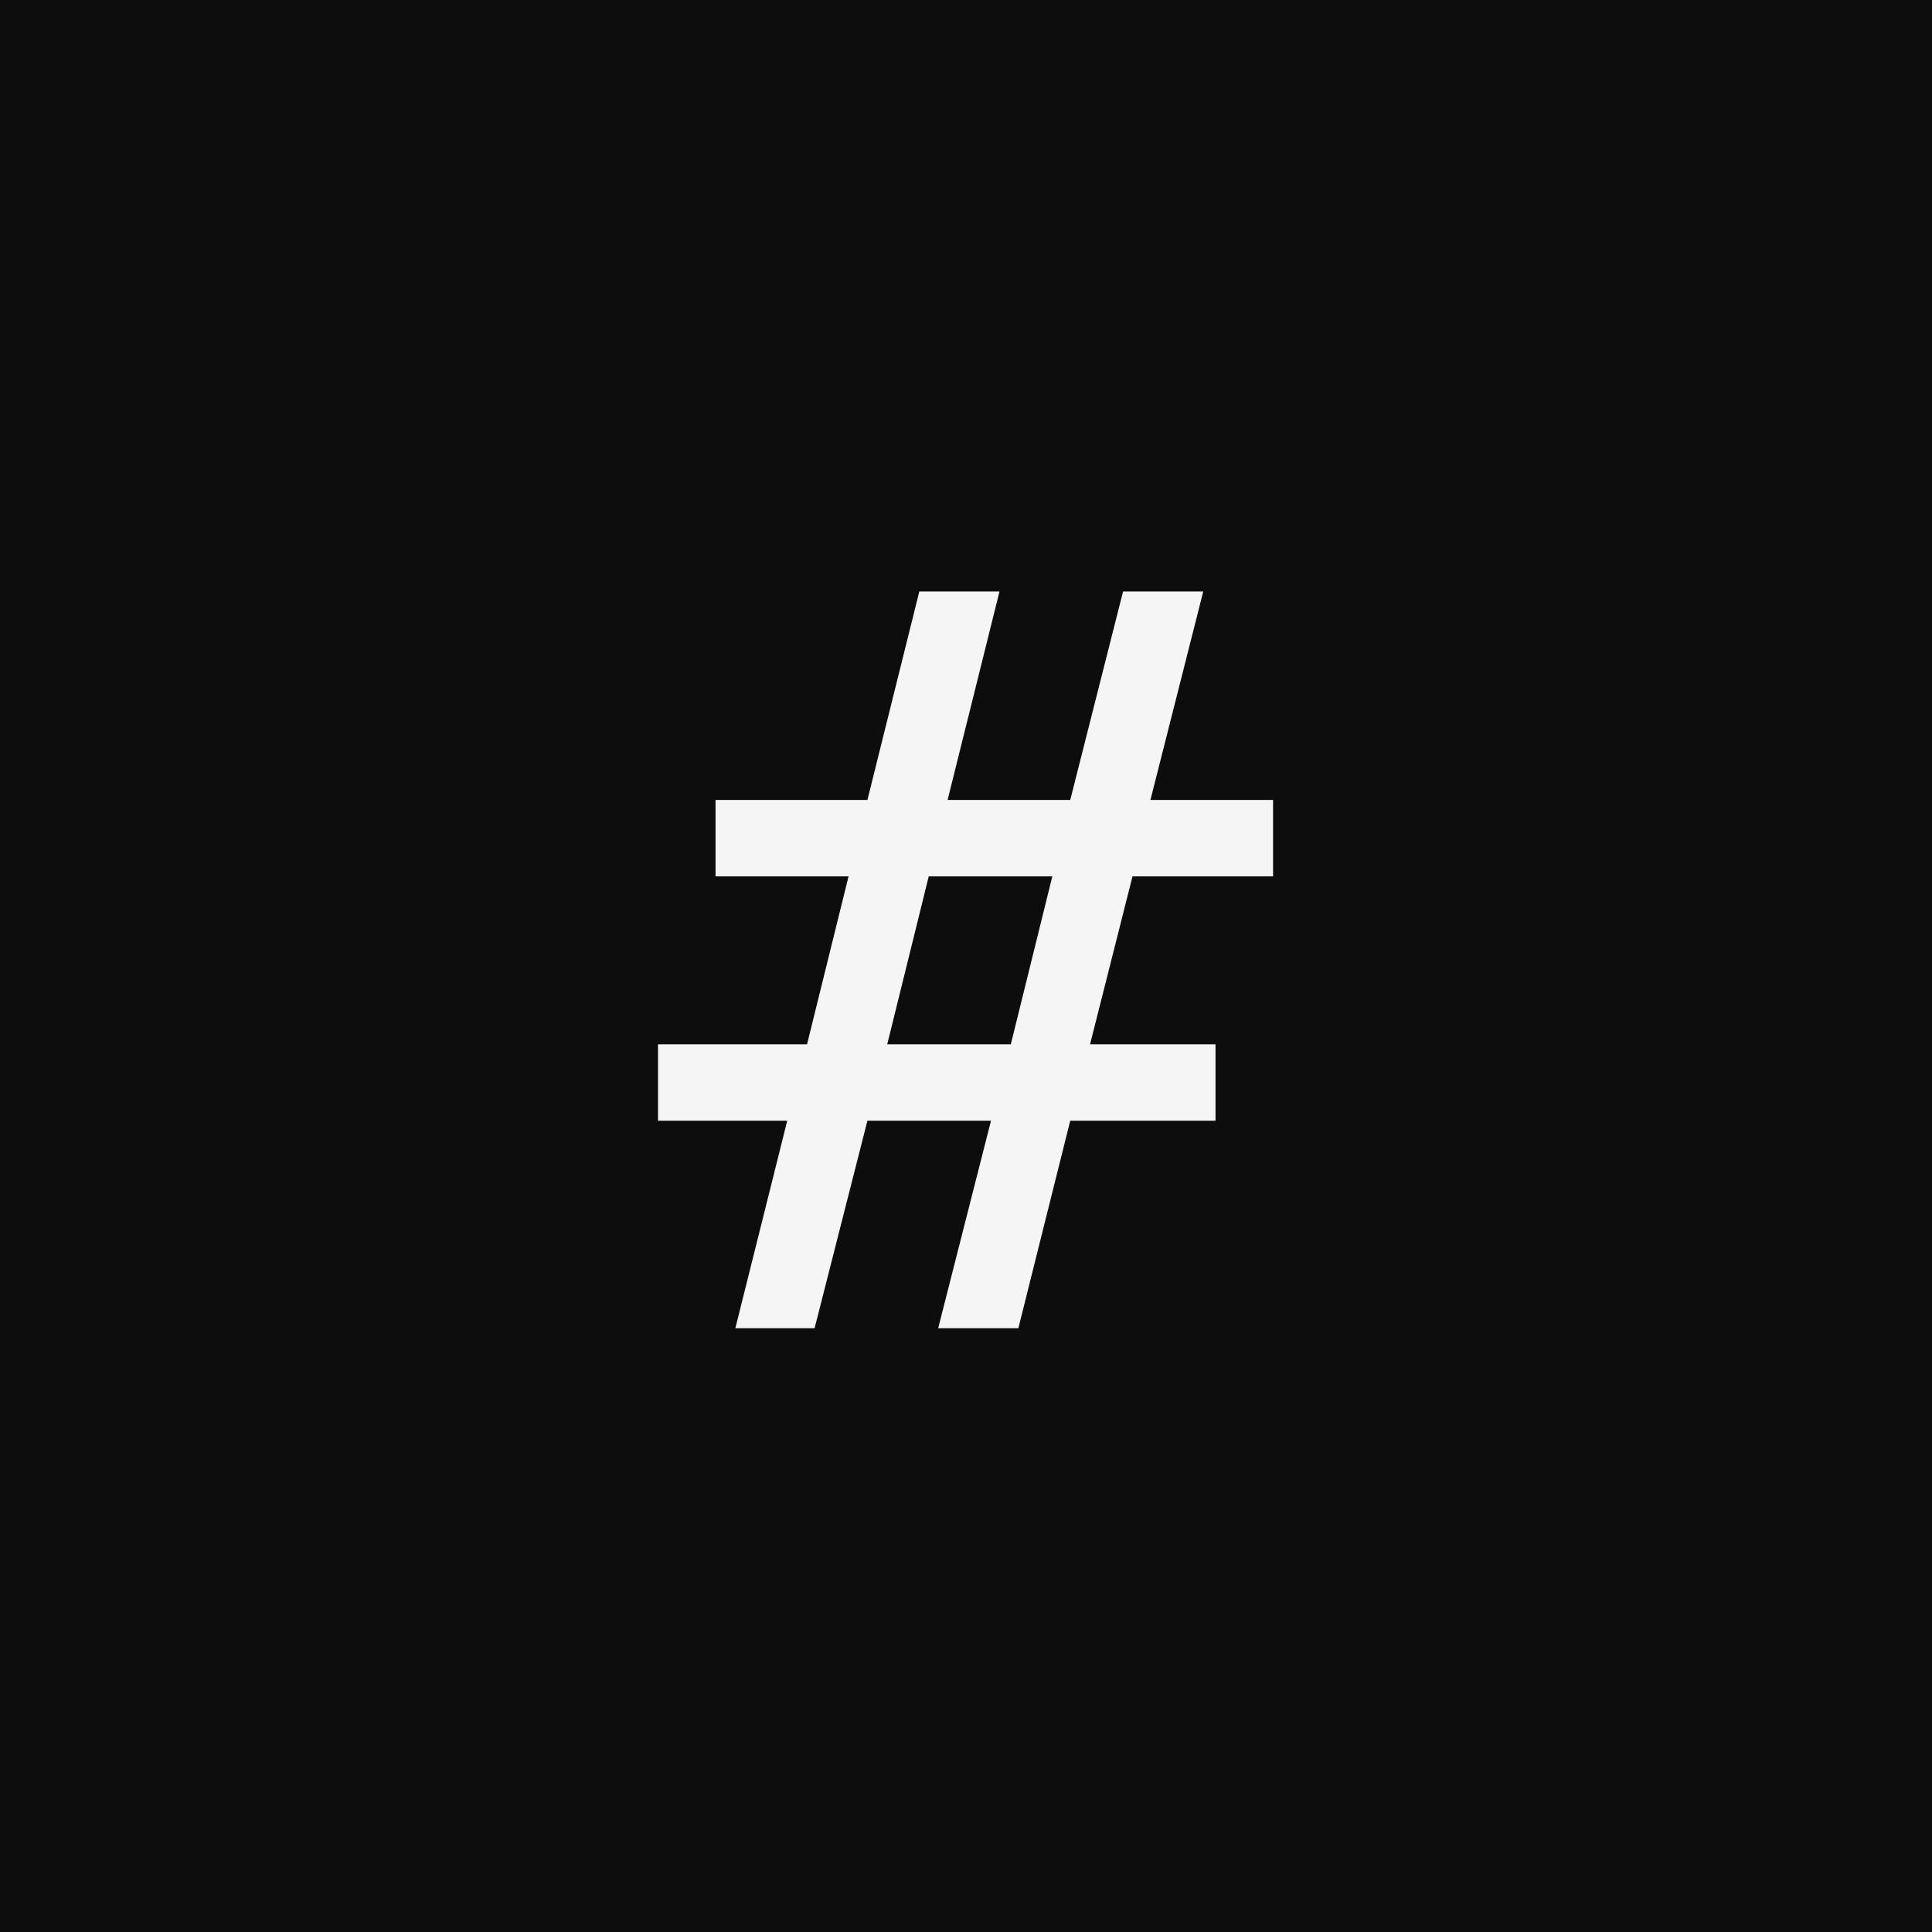
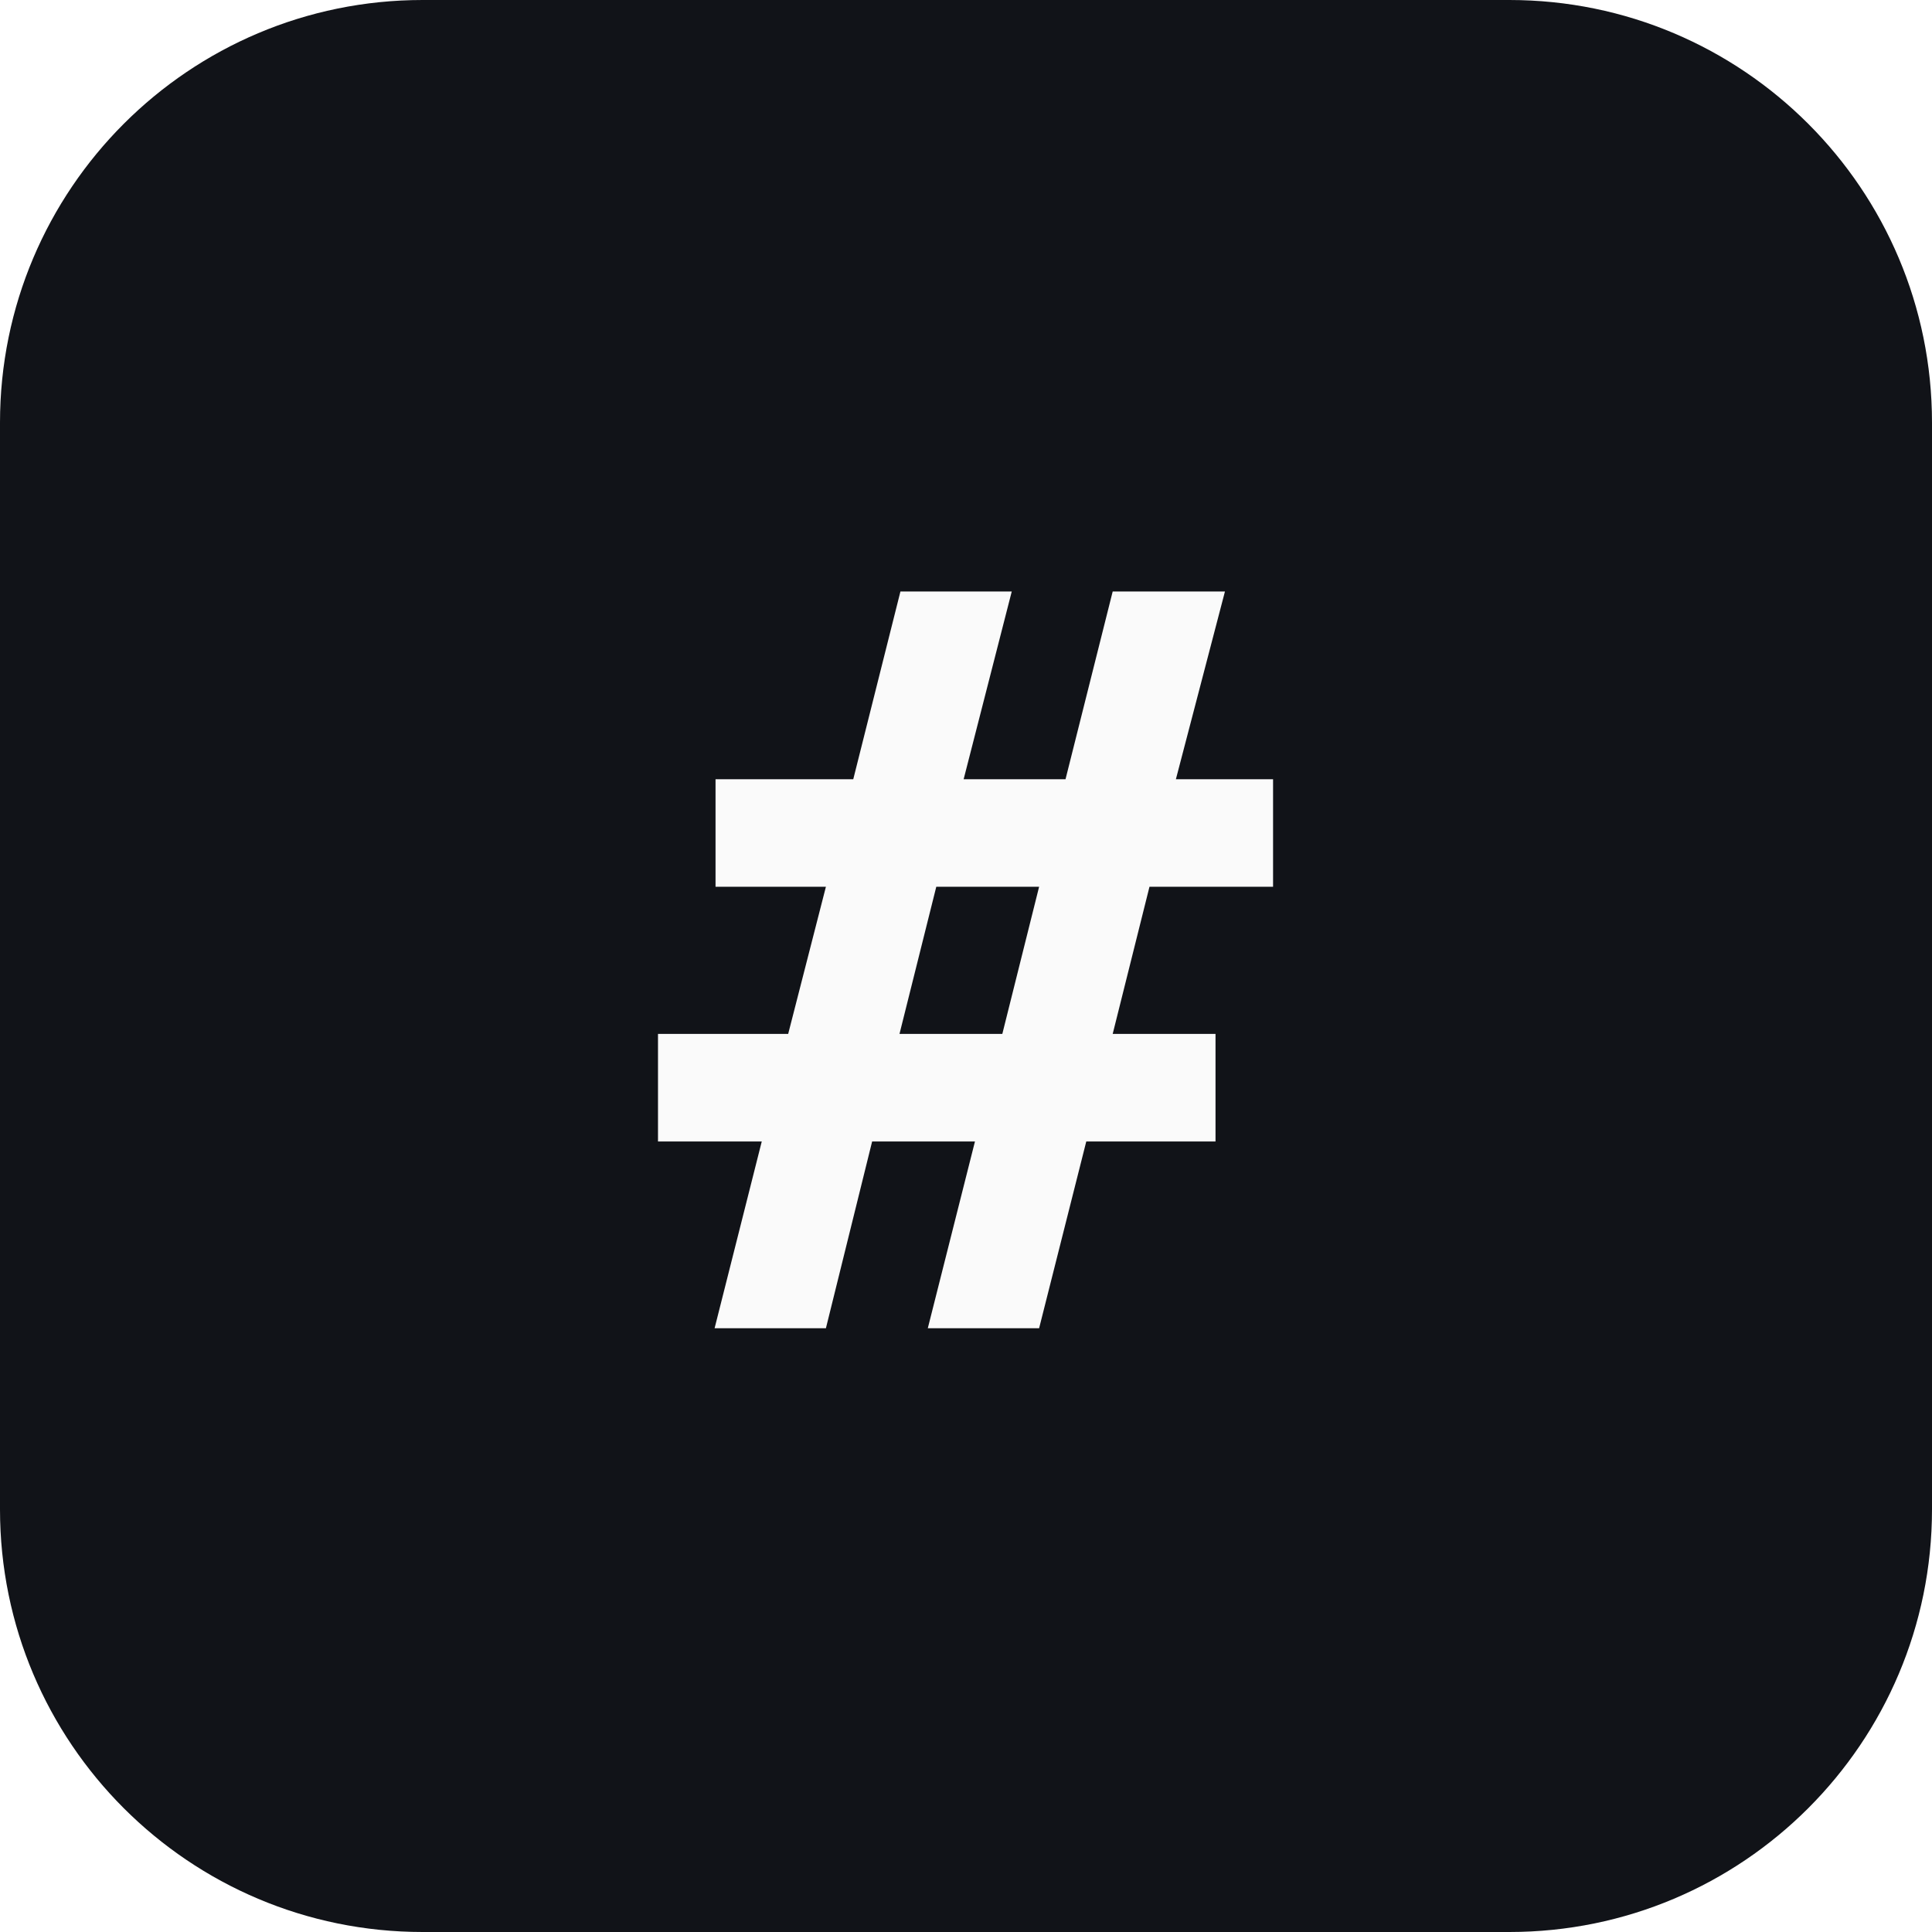
<svg xmlns="http://www.w3.org/2000/svg" viewBox="0 0 32 32">
-   <rect width="32" height="32" fill="#0D0D0D" />
-   <text x="16" y="22" text-anchor="middle" font-family="ui-monospace, SFMono-Regular, Menlo, Consolas, monospace" font-size="17" font-weight="500" fill="#F5F5F5">#</text>
+   <rect width="32" height="32" rx="7" fill="#111318" />
+   <text x="16" y="22" text-anchor="middle" font-family="ui-monospace, SFMono-Regular, Menlo, Consolas, monospace" font-size="17" font-weight="600" fill="#FAFAFA">#</text>
</svg>
